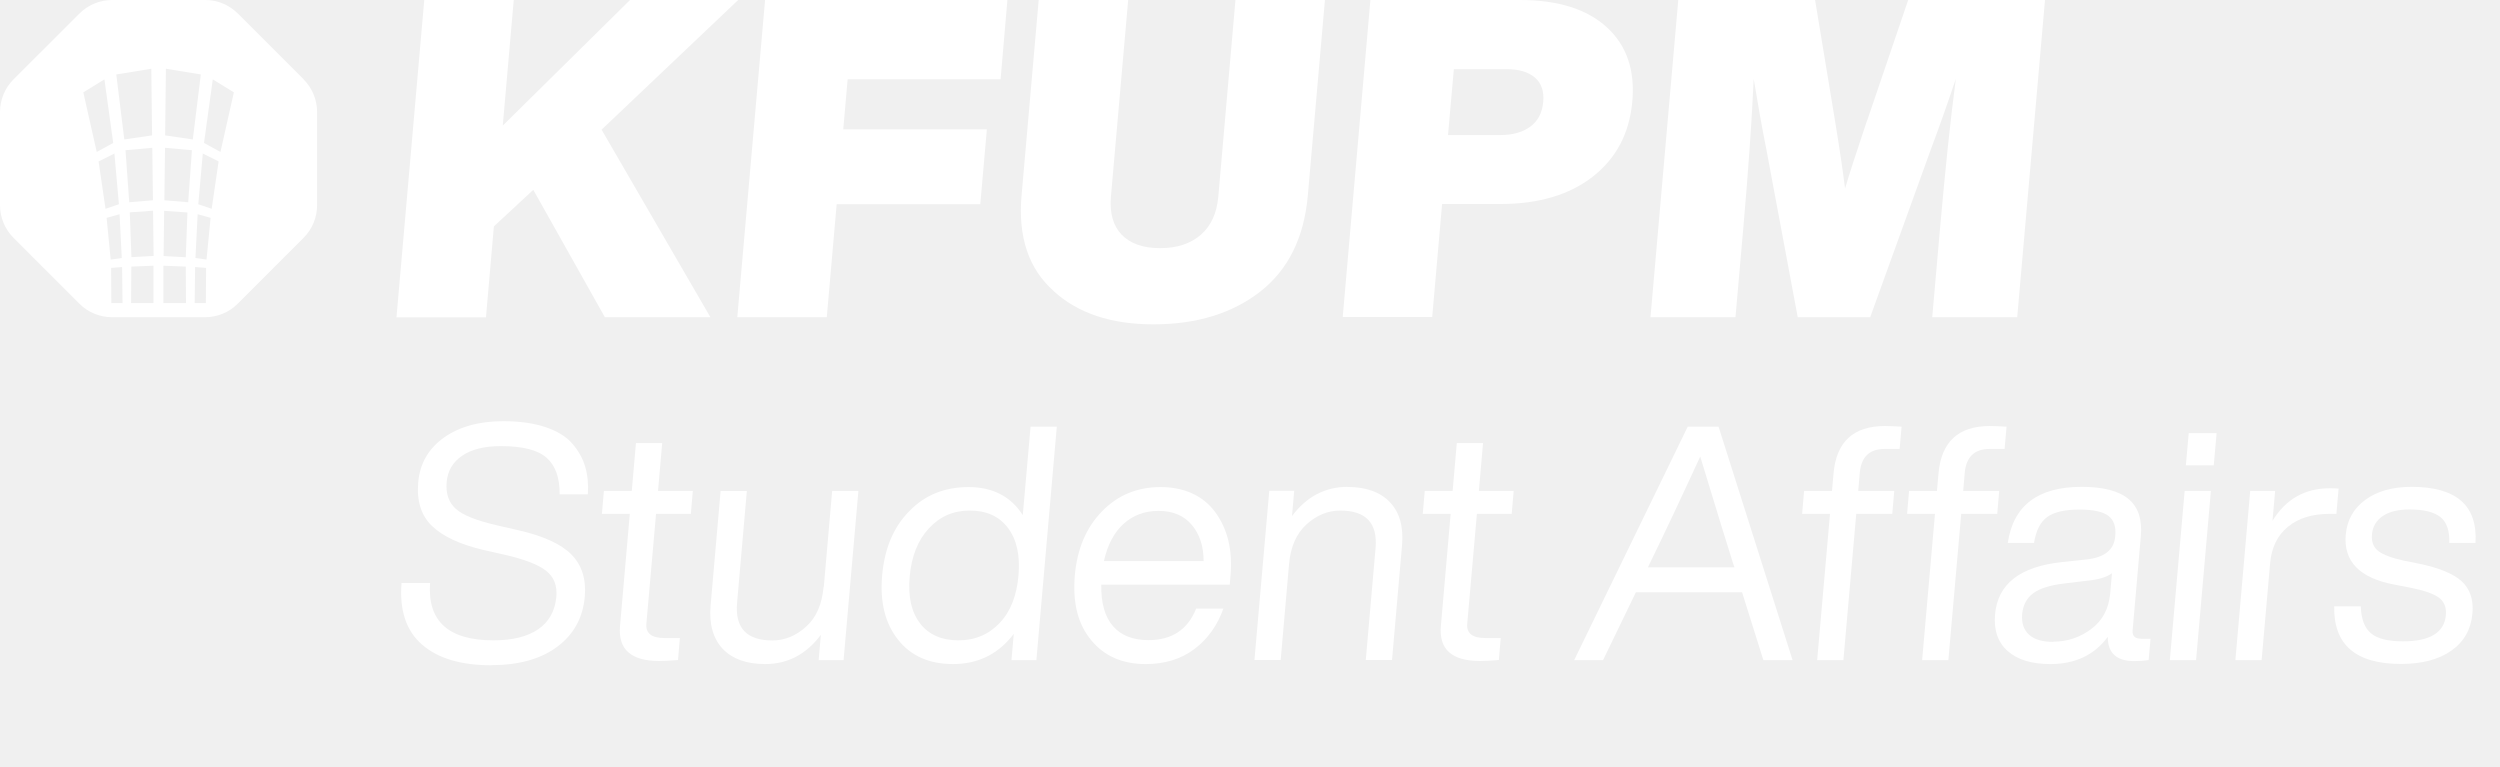
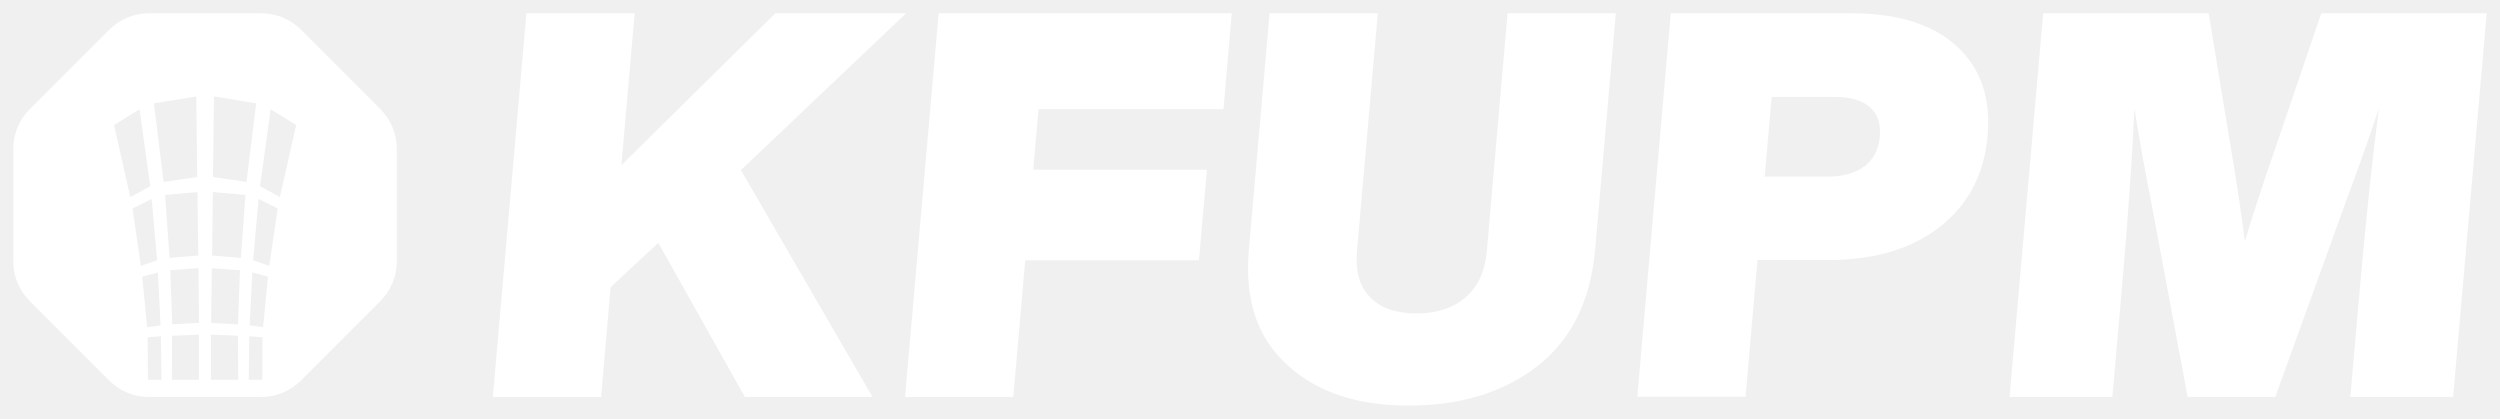
- <svg xmlns="http://www.w3.org/2000/svg" id="Layer_1" data-name="Layer 1" viewBox="0 0 227.69 69.77">
+ <svg xmlns="http://www.w3.org/2000/svg" id="Layer_1" data-name="Layer 1" viewBox="-1 -1 188.25 31.54">
  <defs>
    <style>
      .cls-1 {
        fill: #fff;
      }
    </style>
  </defs>
  <g id="KFUPM_Primary_Logo" data-name="KFUPM Primary Logo">
    <g id="KFUPM_Wordmark" data-name="KFUPM Wordmark">
      <path class="cls-1" d="M67.23,0l-12.44,11.81,9.91,17.08h-9.61s-6.52-11.6-6.52-11.6l-3.59,3.33-.72,8.28h-8.15S38.64,0,38.64,0h8.15s-1,11.44-1,11.44L57.38,0h9.86ZM69.68,0l-2.53,28.89h8.15s.9-10.29.9-10.29h13.08s.6-6.82.6-6.82h-13.08s.4-4.56.4-4.56h13.93S91.75,0,91.75,0h-22.08ZM95.95,26.5c2.21,2.03,5.25,3.04,9.1,3.04,3.94,0,7.19-1,9.75-3,2.54-2,3.97-4.91,4.31-8.72L120.67,0h-8.15s-1.56,17.89-1.56,17.89c-.13,1.51-.66,2.68-1.59,3.49-.93.81-2.16,1.22-3.71,1.22-1.55,0-2.71-.41-3.5-1.22-.78-.81-1.11-1.97-.98-3.49L102.75,0h-8.15s-1.56,17.81-1.56,17.81c-.33,3.76.64,6.66,2.91,8.68M170.05,10.96c-.95,2.81-1.62,4.88-2.01,6.21-.16-1.32-.46-3.4-.92-6.21L165.31,0h-12.46s-2.53,28.89-2.53,28.89h7.74s.72-8.2.72-8.2c.46-5.3.78-9.81.94-13.51.39,2.38.77,4.52,1.15,6.41l2.86,15.3h6.6s5.53-15.3,5.53-15.3c.71-1.89,1.47-4.03,2.27-6.41-.49,3.71-.96,8.21-1.43,13.51l-.72,8.2h7.74S186.25,0,186.25,0h-12.46s-3.73,10.96-3.73,10.96ZM146.35,2.49c1.81,1.66,2.58,3.93,2.31,6.8-.27,2.88-1.47,5.14-3.6,6.8-2.13,1.66-4.93,2.49-8.4,2.49h-5.32s-.9,10.29-.9,10.29h-8.15S124.81,0,124.81,0h8.15s5.46,0,5.46,0c3.48,0,6.12.83,7.93,2.49M140.55,9.3c.09-.97-.16-1.72-.75-2.23-.59-.51-1.45-.77-2.59-.77h-4.8s-.53,6-.53,6h4.76c1.14,0,2.05-.26,2.74-.77.69-.51,1.08-1.26,1.17-2.23" />
    </g>
    <g id="KFUPM_Iconmark" data-name="KFUPM Iconmark">
      <path class="cls-1" d="M27.66,7.23l-6-6c-.79-.79-1.86-1.23-2.97-1.23h-8.48c-1.11,0-2.18.44-2.97,1.23L1.23,7.23c-.79.79-1.23,1.86-1.23,2.97v8.49c0,1.11.44,2.18,1.23,2.97l6,6c.79.79,1.86,1.23,2.97,1.23h8.48c1.12,0,2.18-.44,2.97-1.23l6-6c.79-.79,1.23-1.86,1.23-2.97v-8.49c0-1.11-.44-2.18-1.23-2.97ZM7.59,8.41l1.92-1.18.8,5.79-1.5.82-1.22-5.42ZM8.98,14.7l1.44-.72.41,4.62-1.22.42-.63-4.31ZM9.71,19.84l1.18-.33.2,3.99-1.01.14-.37-3.8ZM10.14,27.6l-.02-3.2,1-.08.04,3.28h-1.02ZM10.6,6.78l3.18-.52.07,6.07-2.53.37-.73-5.92ZM11.42,13.68l2.45-.22.06,4.78-2.16.18-.34-4.74ZM13.94,19.19l.05,4.12-2.02.11-.15-4.08,2.12-.15ZM11.94,27.6l.02-3.32,2.02-.08v3.4s-2.05,0-2.05,0ZM14.88,27.6v-3.4s2.04.08,2.04.08l.02,3.32h-2.06ZM16.93,23.43l-2.03-.11.05-4.12,2.12.15-.15,4.08ZM17.13,18.42l-2.16-.18.06-4.78,2.45.22-.34,4.74ZM15.04,12.33l.07-6.07,3.18.52-.73,5.92-2.53-.37ZM18.75,27.6h-1.02l.04-3.28,1,.08-.02,3.2ZM18.81,23.64l-1.01-.14.2-3.99,1.18.33-.37,3.8ZM19.28,19.02l-1.22-.42.41-4.62,1.44.72-.63,4.31ZM20.08,13.84l-1.5-.82.8-5.79,1.92,1.18-1.22,5.42Z" />
    </g>
  </g>
-   <g>
-     <path class="cls-1" d="M44.75,60.59c-2.77,0-4.87-.63-6.31-1.88-1.44-1.25-2.07-3.12-1.87-5.61h2.6c-.25,3.48,1.68,5.22,5.78,5.22,1.73,0,3.09-.34,4.07-1.01.98-.68,1.53-1.66,1.65-2.96.09-1.02-.22-1.81-.94-2.37-.72-.57-2.01-1.06-3.88-1.48l-1.85-.42c-2.11-.5-3.66-1.22-4.65-2.17-.99-.95-1.41-2.27-1.26-3.99.15-1.69.92-3.04,2.32-4.05,1.4-1,3.21-1.51,5.42-1.51,1.49,0,2.78.18,3.85.54,1.07.36,1.89.86,2.45,1.51s.95,1.35,1.17,2.1c.22.76.3,1.59.24,2.51h-2.57c.01-1.51-.38-2.62-1.19-3.33-.8-.71-2.19-1.06-4.16-1.06-1.49,0-2.67.29-3.52.87-.86.58-1.33,1.38-1.42,2.42s.19,1.84.83,2.42c.63.58,1.9,1.08,3.81,1.52l1.84.42c2.3.52,3.93,1.26,4.88,2.22.95.97,1.36,2.24,1.22,3.84-.17,1.93-1.01,3.45-2.52,4.57-1.51,1.12-3.51,1.67-6,1.67Z" />
-     <path class="cls-1" d="M63.1,44.71l-.18,2.09h-3.17l-.88,10c-.08.88.47,1.31,1.65,1.31h1.4l-.17,2c-.66.06-1.23.09-1.71.09-2.57,0-3.76-1.06-3.57-3.19l.89-10.21h-2.54l.18-2.09h2.54l.38-4.36h2.39l-.38,4.36h3.17Z" />
-     <path class="cls-1" d="M75.03,53.43l.76-8.72h2.39l-1.35,15.41h-2.27l.2-2.3c-1.33,1.77-3.02,2.66-5.07,2.66-1.71,0-3-.47-3.88-1.4-.87-.94-1.24-2.25-1.09-3.94l.91-10.42h2.39l-.89,10.18c-.2,2.29.87,3.43,3.22,3.43,1.11,0,2.14-.42,3.06-1.25.93-.83,1.46-2.05,1.6-3.64Z" />
-     <path class="cls-1" d="M93.15,46.92l.71-8.06h2.39l-1.86,21.26h-2.27l.21-2.39c-1.39,1.83-3.24,2.75-5.53,2.75-2.17,0-3.84-.74-5-2.21-1.18-1.47-1.67-3.42-1.46-5.85.22-2.47,1.04-4.43,2.49-5.88,1.4-1.45,3.2-2.18,5.39-2.18s3.86.86,4.94,2.57ZM83.81,56.8c.81,1.02,1.97,1.52,3.48,1.52s2.76-.53,3.75-1.58c.99-1.03,1.56-2.48,1.72-4.33.16-1.83-.16-3.27-.96-4.33-.8-1.06-1.96-1.58-3.47-1.58s-2.74.54-3.74,1.63c-1,1.08-1.58,2.55-1.74,4.4-.16,1.83.16,3.25.97,4.27Z" />
-     <path class="cls-1" d="M112.07,52.41l-.07.84h-11.7c-.03,1.67.33,2.93,1.07,3.78s1.82,1.27,3.23,1.27c2.13,0,3.58-.96,4.34-2.87h2.48c-.55,1.55-1.44,2.78-2.65,3.69-1.21.91-2.69,1.36-4.42,1.36-2.13,0-3.79-.73-4.97-2.18-1.21-1.45-1.7-3.41-1.49-5.88.21-2.43,1.04-4.38,2.48-5.85,1.42-1.47,3.2-2.21,5.33-2.21s3.87.77,4.99,2.3c1.12,1.53,1.58,3.45,1.38,5.76ZM105.51,46.53c-1.25,0-2.31.39-3.18,1.18-.87.79-1.46,1.92-1.79,3.39h9.08c0-1.35-.36-2.45-1.08-3.3-.72-.85-1.73-1.27-3.02-1.27Z" />
-     <path class="cls-1" d="M122.72,44.35c1.71,0,3,.47,3.88,1.4s1.24,2.25,1.09,3.94l-.91,10.42h-2.39l.89-10.18c.2-2.29-.87-3.43-3.22-3.43-1.11,0-2.14.42-3.06,1.25-.93.84-1.46,2.05-1.6,3.64l-.76,8.72h-2.39l1.35-15.41h2.27l-.2,2.3c1.33-1.77,3.02-2.66,5.07-2.66Z" />
-     <path class="cls-1" d="M137.86,44.71l-.18,2.09h-3.17l-.88,10c-.08.88.47,1.31,1.65,1.31h1.4l-.17,2c-.66.06-1.23.09-1.71.09-2.57,0-3.76-1.06-3.57-3.19l.89-10.21h-2.54l.18-2.09h2.54l.38-4.36h2.39l-.38,4.36h3.17Z" />
-     <path class="cls-1" d="M163.26,60.12h-2.66l-1.94-6.18h-9.67l-2.99,6.18h-2.63l10.34-21.26h2.81l6.74,21.26ZM150.2,51.43l-.11.24h7.88l-.1-.27c-.39-1.21-1.4-4.49-3.02-9.82-1.74,3.78-3.29,7.07-4.65,9.85Z" />
-     <path class="cls-1" d="M173,40.89h-1.37c-1.37,0-2.12.73-2.25,2.18l-.14,1.64h3.28l-.18,2.09h-3.28l-1.17,13.32h-2.39l1.17-13.32h-2.54l.18-2.09h2.54l.14-1.58c.25-2.89,1.81-4.33,4.68-4.33.38,0,.88.02,1.52.06l-.18,2.03Z" />
-     <path class="cls-1" d="M182.56,40.89h-1.37c-1.37,0-2.12.73-2.25,2.18l-.14,1.64h3.28l-.18,2.09h-3.28l-1.17,13.32h-2.39l1.17-13.32h-2.54l.18-2.09h2.54l.14-1.58c.25-2.89,1.81-4.33,4.68-4.33.38,0,.88.02,1.52.06l-.18,2.03Z" />
-     <path class="cls-1" d="M194.99,58.18h.87l-.17,1.94c-.4.06-.84.09-1.32.09-1.61,0-2.41-.74-2.4-2.21-1.22,1.65-2.96,2.48-5.23,2.48-1.69,0-2.99-.39-3.88-1.18-.9-.79-1.28-1.9-1.16-3.33.24-2.79,2.28-4.38,6.12-4.78l2.23-.24c1.63-.18,2.5-.88,2.6-2.12.08-.86-.13-1.47-.63-1.85s-1.37-.57-2.62-.57c-1.33,0-2.31.22-2.94.67-.63.45-1.03,1.24-1.21,2.37h-2.39c.5-3.4,2.74-5.11,6.72-5.11s5.66,1.49,5.4,4.48l-.75,8.6c-.04.5.21.75.77.75ZM187.02,58.44c1.27,0,2.42-.39,3.45-1.16,1.02-.76,1.59-1.84,1.72-3.25l.16-1.82c-.47.34-1.16.56-2.09.66l-2.26.27c-1.31.16-2.25.46-2.84.9-.58.44-.91,1.07-.99,1.88-.07.8.13,1.42.61,1.87.48.45,1.22.67,2.24.67Z" />
-     <path class="cls-1" d="M200.01,60.12h-2.39l1.35-15.41h2.39l-1.35,15.41ZM201.62,42.38h-2.54l.26-2.93h2.54l-.26,2.93Z" />
-     <path class="cls-1" d="M212.19,44.47c.4,0,.67.01.8.03l-.2,2.3h-.6c-1.59,0-2.87.39-3.82,1.18-.96.79-1.5,1.91-1.62,3.36l-.77,8.78h-2.39l1.35-15.41h2.27l-.24,2.72c1.21-1.97,2.95-2.96,5.21-2.96Z" />
-     <path class="cls-1" d="M218.67,60.47c-4.12,0-6.15-1.75-6.08-5.25h2.42c.04,1.16.35,1.98.93,2.46.58.49,1.55.73,2.91.73,2.47,0,3.77-.8,3.91-2.39.06-.7-.15-1.22-.62-1.58-.48-.36-1.37-.67-2.68-.93l-1.41-.27c-3.15-.6-4.62-2.11-4.41-4.54.12-1.33.71-2.39,1.79-3.18,1.07-.79,2.48-1.18,4.21-1.18,4.08,0,6.02,1.7,5.82,5.11h-2.39c.04-1.11-.23-1.9-.81-2.36-.58-.46-1.51-.69-2.81-.69-1.04,0-1.85.2-2.44.6s-.92.96-.98,1.67c-.06.68.14,1.18.58,1.52.45.34,1.22.63,2.31.87l1.35.27c1.86.38,3.17.92,3.93,1.61.76.7,1.09,1.67.98,2.93-.13,1.45-.77,2.58-1.92,3.39-1.16.81-2.69,1.21-4.6,1.21Z" />
-   </g>
</svg>
